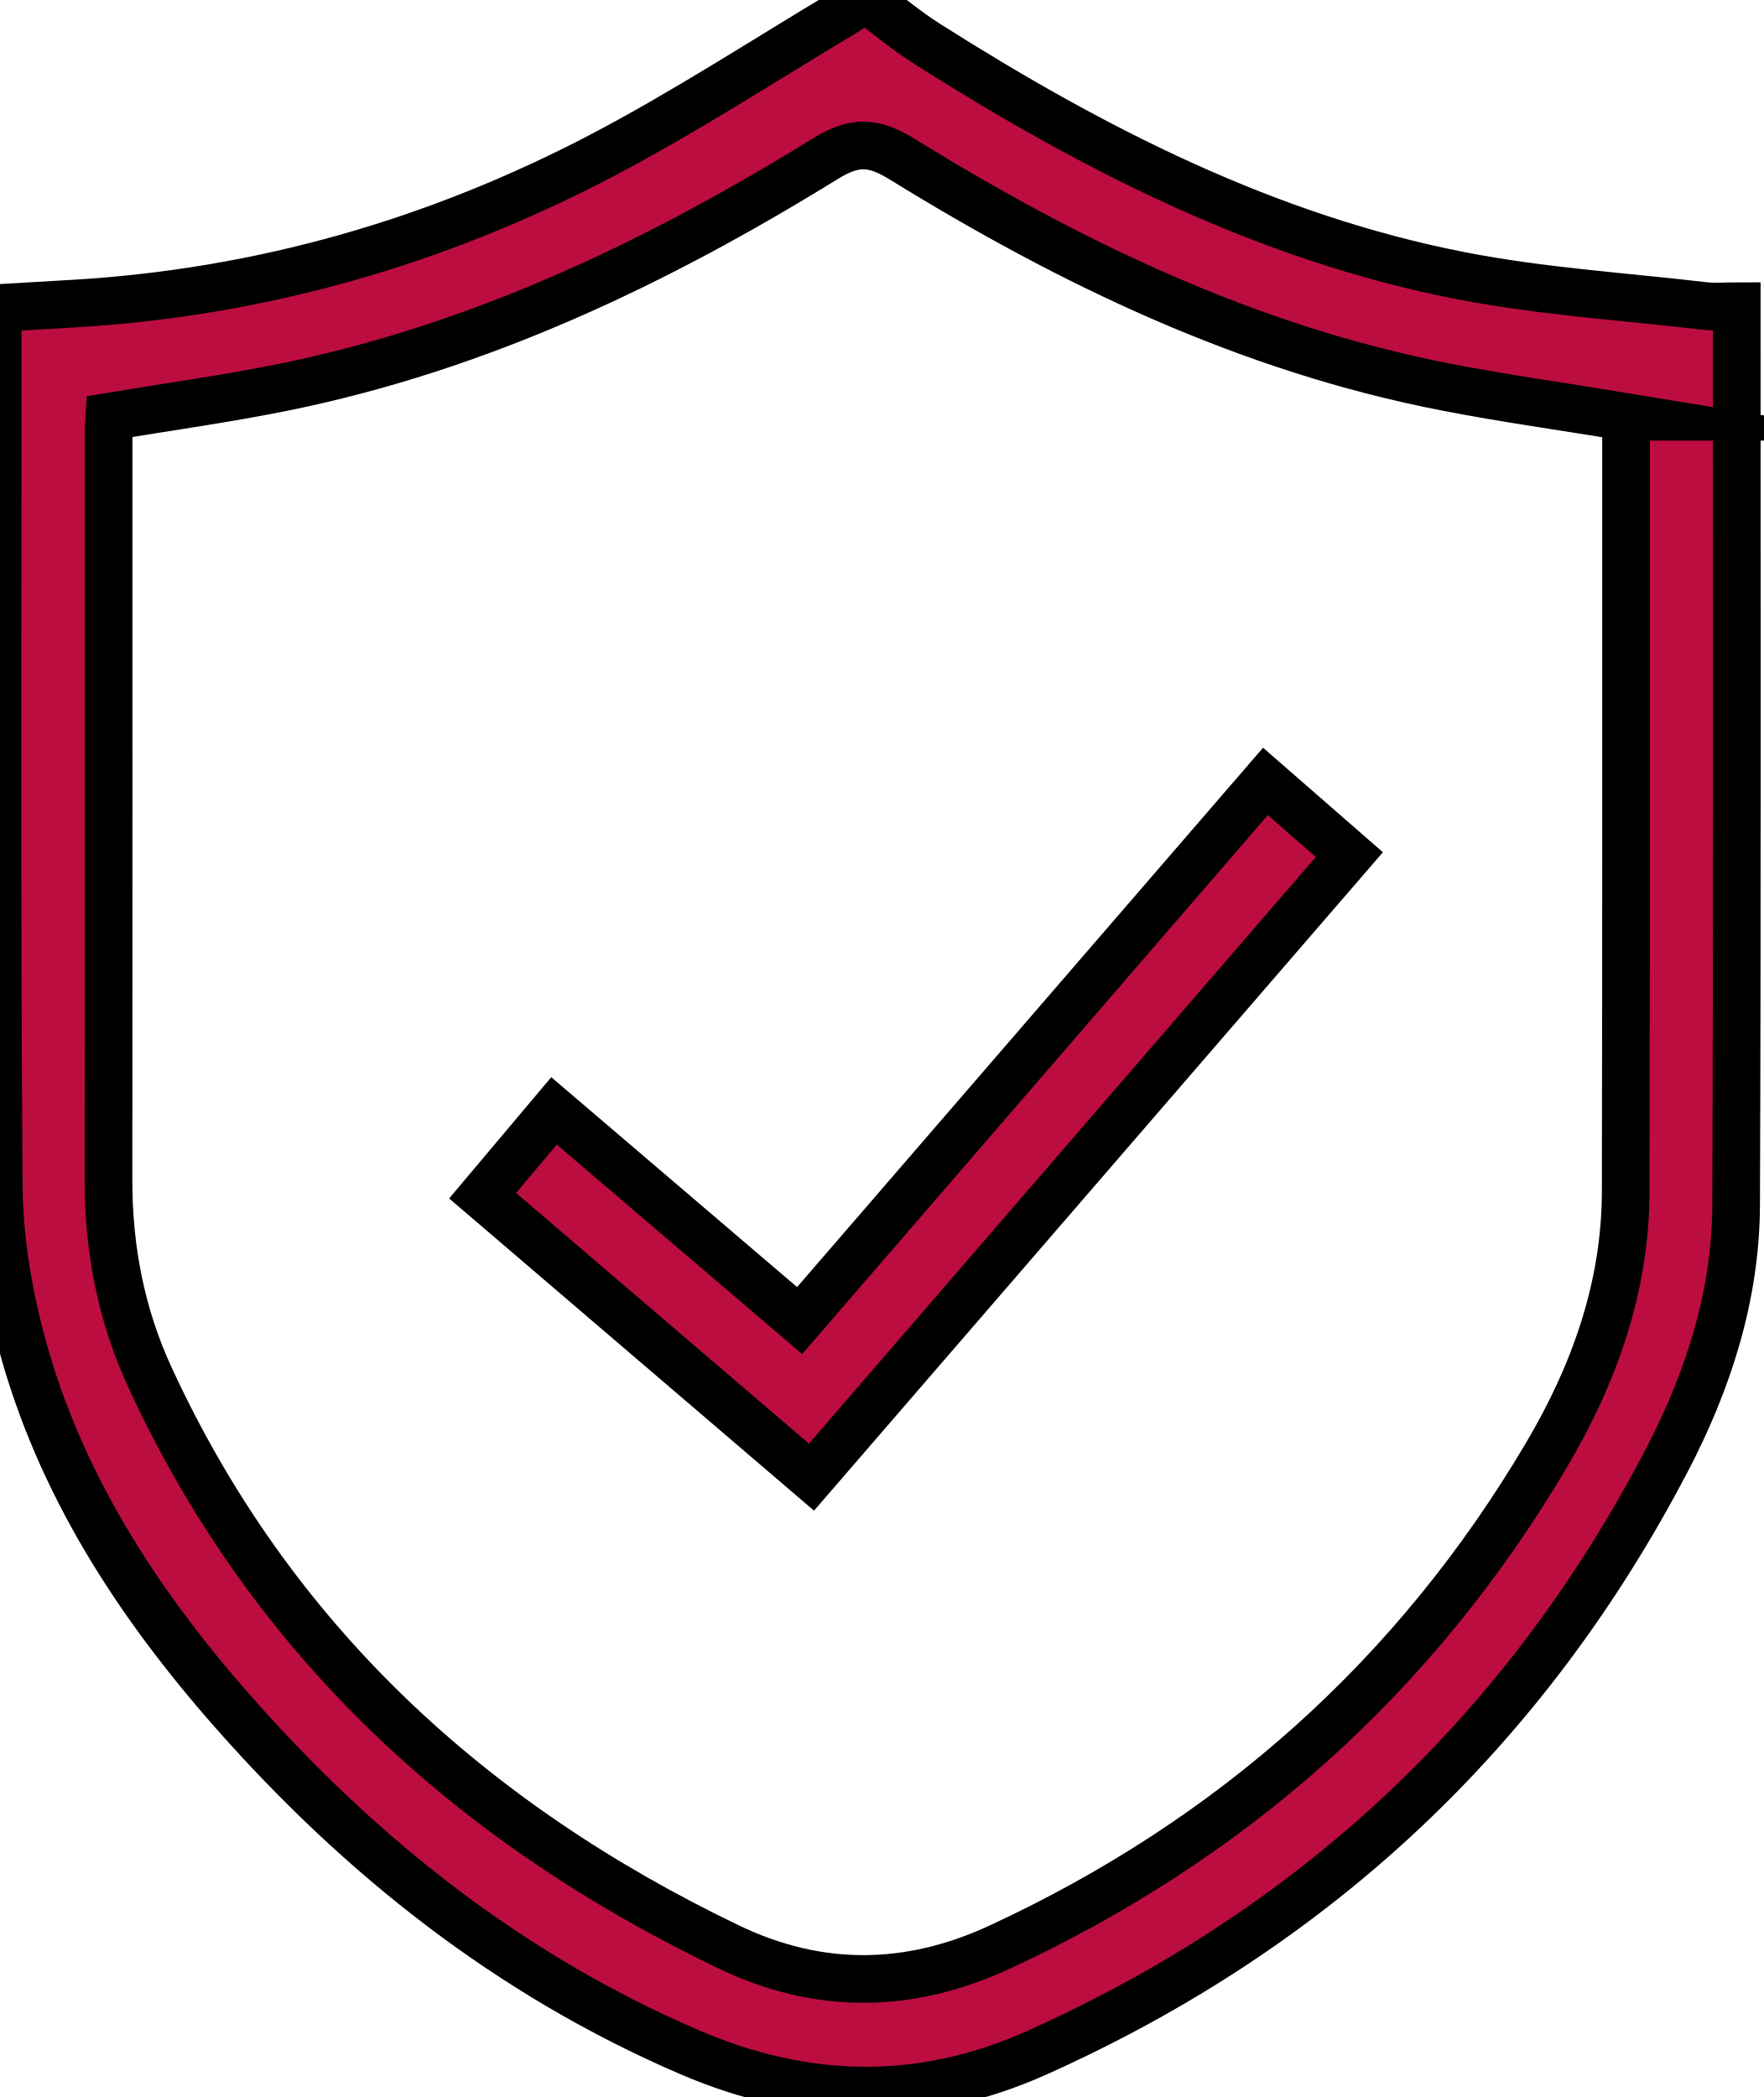
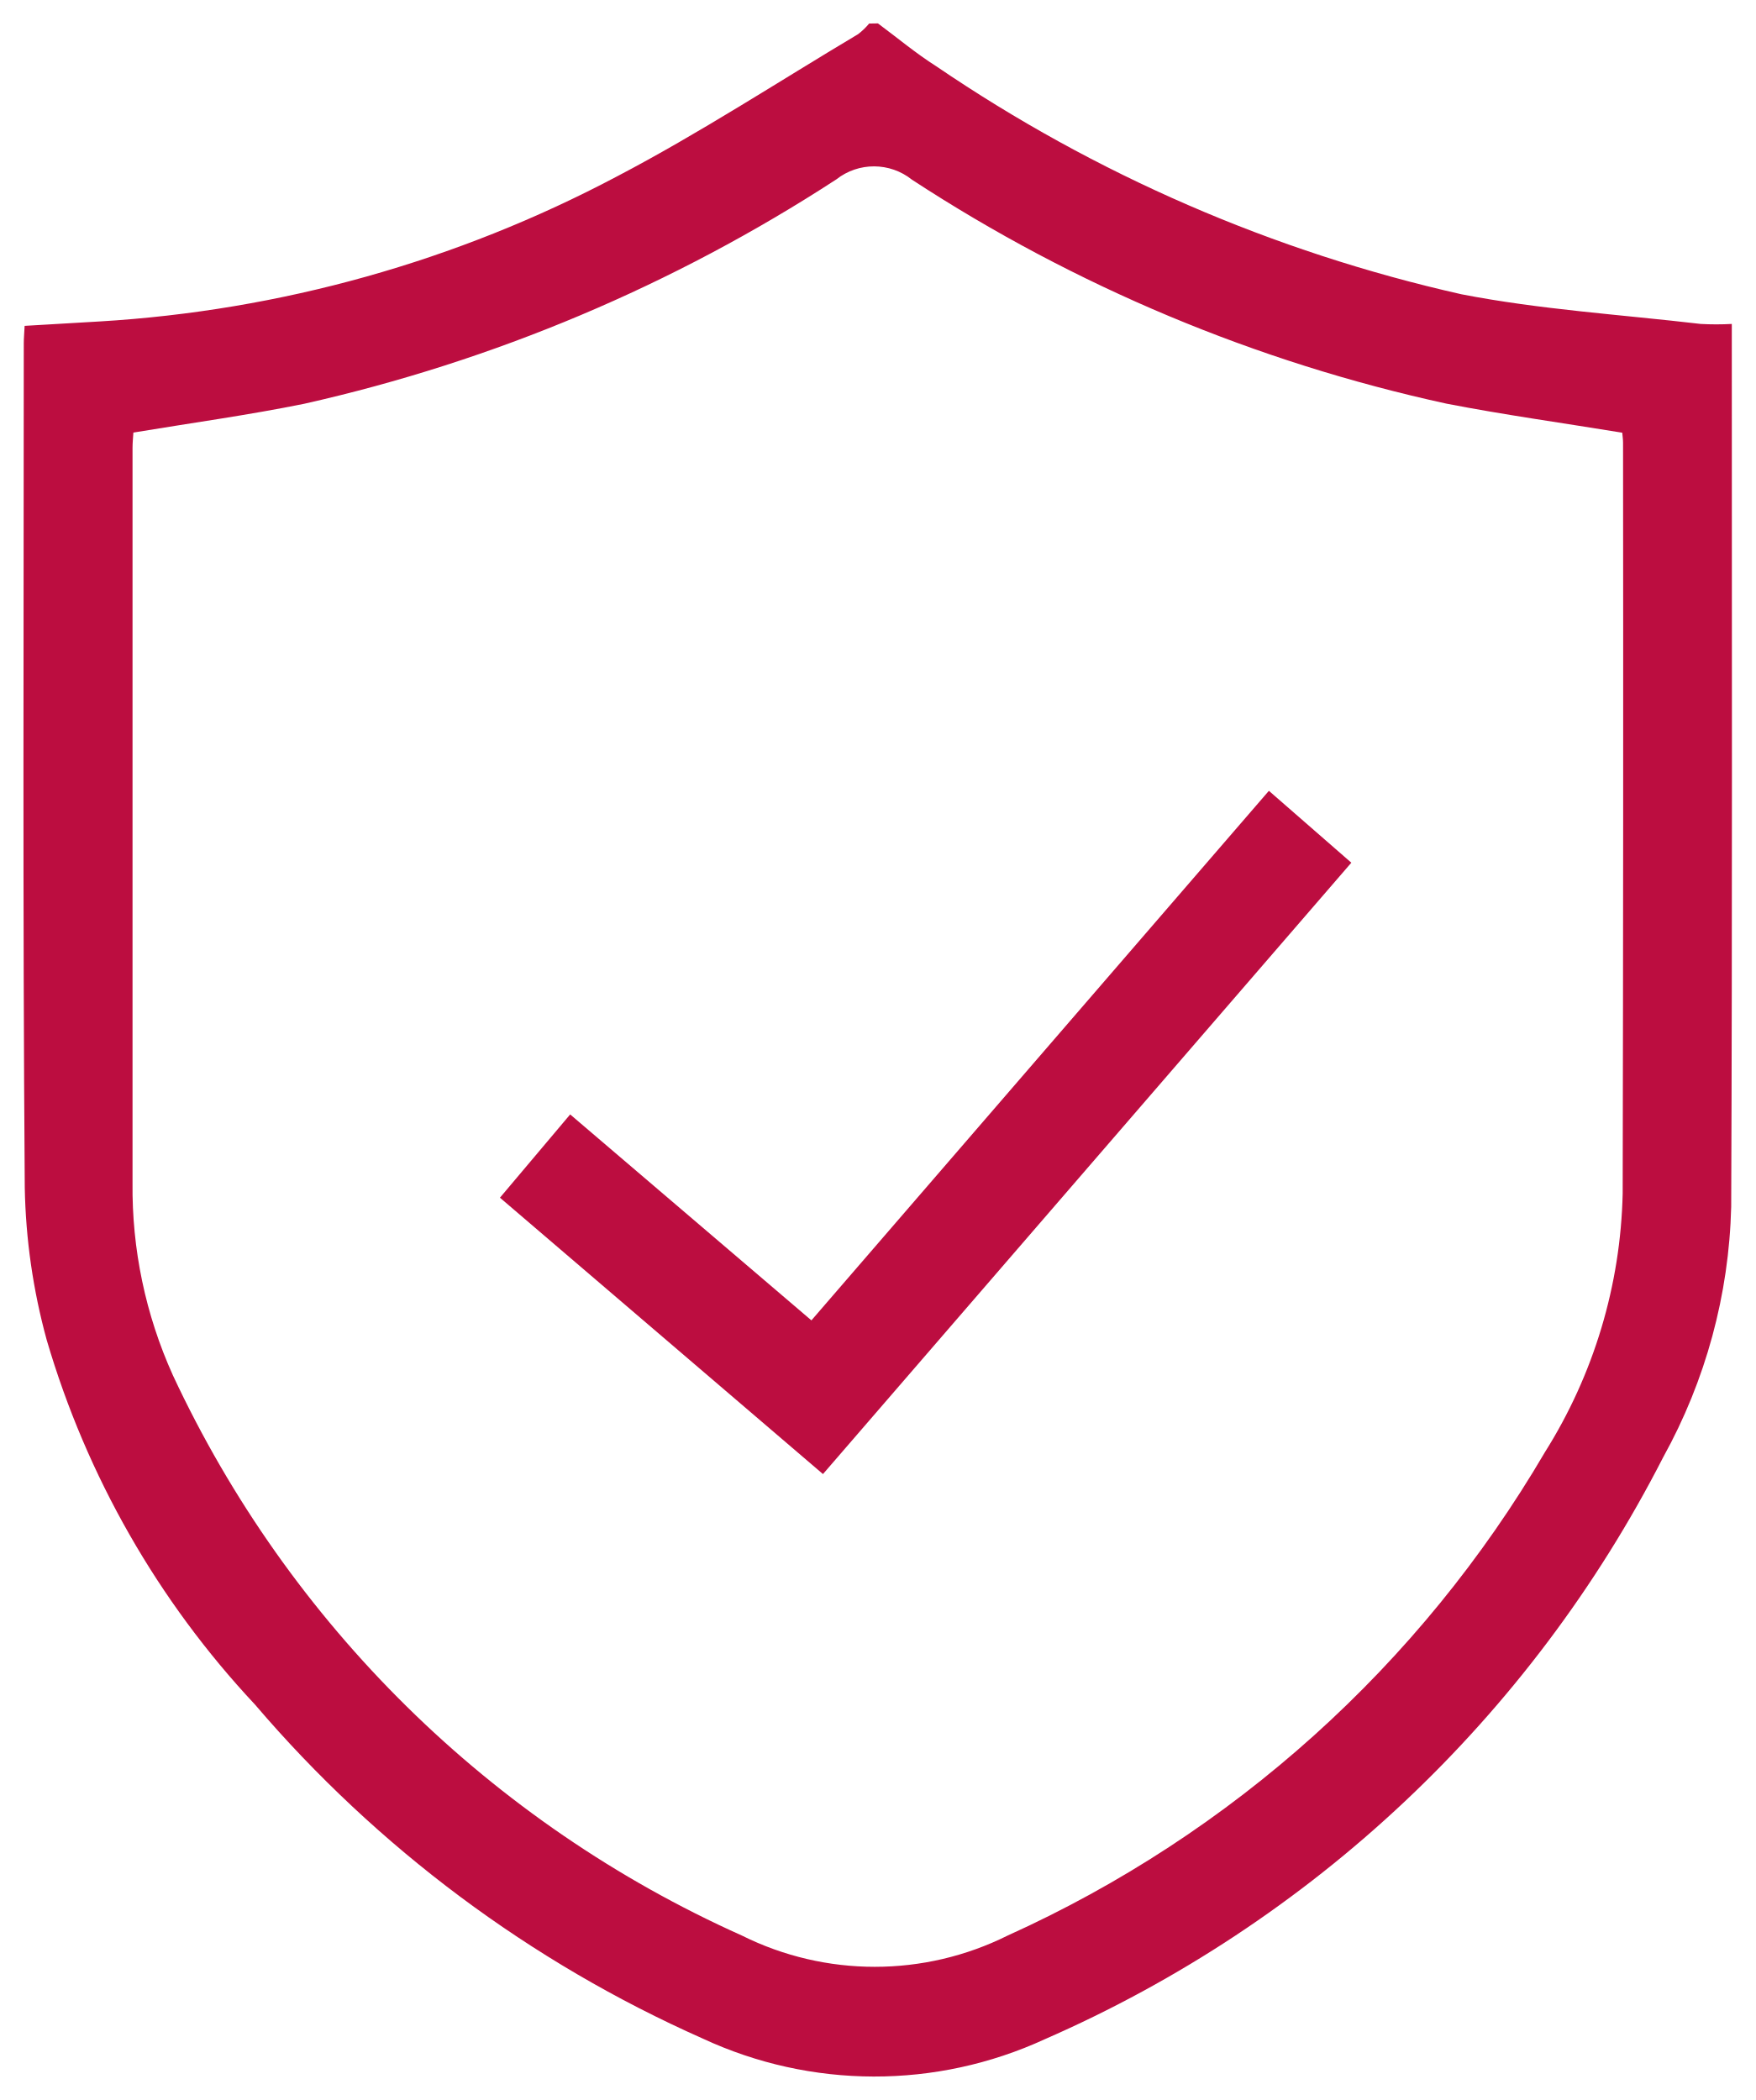
- <svg xmlns="http://www.w3.org/2000/svg" width="37" height="44" viewBox="0 0 37 44">
-   <g>
-     <g>
-       <g>
-         <path fill="#bc0d40" d="M34.101 8.745c.005.063.018.141.017.22 0 5.346.004 10.693-.007 16.04-.005 2.002-.66 3.832-1.663 5.526-2.74 4.636-6.589 8.062-11.474 10.325-1.893.877-3.792.903-5.68-.003C9.877 38.252 5.675 34.4 3.137 28.88c-.594-1.293-.862-2.678-.86-4.112.005-5.233.001-10.466.002-15.699 0-.111.012-.222.018-.328 1.232-.205 2.45-.372 3.652-.616 4.107-.834 7.828-2.608 11.363-4.792.61-.377 1.004-.373 1.618.007 3.55 2.192 7.282 3.981 11.416 4.783 1.224.238 2.462.41 3.756.622zM18.202 0h-.195c-.078.076-.144.172-.236.227-1.71 1.02-3.385 2.114-5.147 3.038-3.457 1.81-7.145 2.872-11.056 3.104l-1.598.094c-.007.15-.018.262-.018.374 0 6.012-.023 12.025.022 18.037.008 1.088.188 2.202.469 3.256.793 2.978 2.434 5.503 4.45 7.79 2.684 3.045 5.803 5.513 9.561 7.134 2.445 1.055 4.88 1.104 7.306.015 5.836-2.617 10.255-6.762 13.215-12.432.87-1.666 1.445-3.45 1.453-5.35.024-6.158.011-12.317.013-18.475v-.388c-.252 0-.461.02-.666-.003-1.705-.2-3.43-.307-5.11-.634-4.087-.795-7.733-2.66-11.217-4.87-.434-.276-.831-.61-1.246-.917z" />
-         <path fill="none" stroke="#000" stroke-miterlimit="50" d="M34.101 8.745c.005.063.018.141.017.22 0 5.346.004 10.693-.007 16.04-.005 2.002-.66 3.832-1.663 5.526-2.74 4.636-6.589 8.062-11.474 10.325-1.893.877-3.792.903-5.68-.003C9.877 38.252 5.675 34.4 3.137 28.88c-.594-1.293-.862-2.678-.86-4.112.005-5.233.001-10.466.002-15.699 0-.111.012-.222.018-.328 1.232-.205 2.45-.372 3.652-.616 4.107-.834 7.828-2.608 11.363-4.792.61-.377 1.004-.373 1.618.007 3.55 2.192 7.282 3.981 11.416 4.783 1.224.238 2.462.41 3.756.622zM18.202 0h-.195c-.078.076-.144.172-.236.227-1.71 1.02-3.385 2.114-5.147 3.038-3.457 1.81-7.145 2.872-11.056 3.104l-1.598.094c-.007.15-.018.262-.018.374 0 6.012-.023 12.025.022 18.037.008 1.088.188 2.202.469 3.256.793 2.978 2.434 5.503 4.45 7.79 2.684 3.045 5.803 5.513 9.561 7.134 2.445 1.055 4.88 1.104 7.306.015 5.836-2.617 10.255-6.762 13.215-12.432.87-1.666 1.445-3.45 1.453-5.35.024-6.158.011-12.317.013-18.475v-.388c-.252 0-.461.02-.666-.003-1.705-.2-3.43-.307-5.11-.634-4.087-.795-7.733-2.66-11.217-4.87-.434-.276-.831-.61-1.246-.917z" />
-       </g>
-       <g>
-         <path fill="#bc0d40" d="M26.552 16.396l1.761 1.536-11.286 13.062-6.901-5.905 1.499-1.78 5.153 4.4 9.774-11.313z" />
-         <path fill="none" stroke="#000" stroke-miterlimit="50" d="M26.552 16.396l1.761 1.536-11.286 13.062-6.901-5.905 1.499-1.78 5.153 4.4 9.774-11.313z" />
-       </g>
-     </g>
+ <svg xmlns="http://www.w3.org/2000/svg" width="37.493" height="44.867" viewBox="0 0 37.493 44.867">
+   <g transform="translate(0.497 0.5)">
+     <path d="M254.037,45c.414.307.812.641,1.246.916A32.681,32.681,0,0,0,266.5,50.787c1.681.327,3.405.434,5.111.634a6.083,6.083,0,0,0,.665,0v.388c0,6.159.012,12.317-.013,18.476a11.639,11.639,0,0,1-1.453,5.35A26.953,26.953,0,0,1,257.6,88.069a8.7,8.7,0,0,1-7.306-.015,26.934,26.934,0,0,1-9.562-7.134,19.366,19.366,0,0,1-4.45-7.79,13.186,13.186,0,0,1-.469-3.257c-.045-6.012-.022-12.025-.021-18.037,0-.112.011-.224.018-.374l1.6-.094a27.064,27.064,0,0,0,11.055-3.1c1.763-.923,3.436-2.017,5.148-3.038a1.429,1.429,0,0,0,.236-.227Zm15.9,8.745c-1.294-.212-2.532-.383-3.756-.621a34.147,34.147,0,0,1-11.416-4.784,1.3,1.3,0,0,0-1.617-.007,34.849,34.849,0,0,1-11.363,4.793c-1.2.244-2.42.411-3.652.616-.006.105-.018.217-.018.328q0,7.85,0,15.7a9.722,9.722,0,0,0,.861,4.111A24.43,24.43,0,0,0,251.13,85.853a6.365,6.365,0,0,0,5.679,0,25.437,25.437,0,0,0,11.474-10.325A10.826,10.826,0,0,0,269.945,70q.017-8.02.008-16.04C269.953,53.886,269.941,53.808,269.936,53.745Z" transform="translate(-235.781 -45)" fill="#bc0d40" stroke="rgba(0,0,0,0)" stroke-width="1" />
+     <path d="M356.6,213.147l1.761,1.536-11.286,13.062-6.9-5.905,1.5-1.779,5.153,4.4Z" transform="translate(-329.993 -196.751)" fill="#bc0d40" stroke="rgba(0,0,0,0)" stroke-width="1" />
  </g>
</svg>
